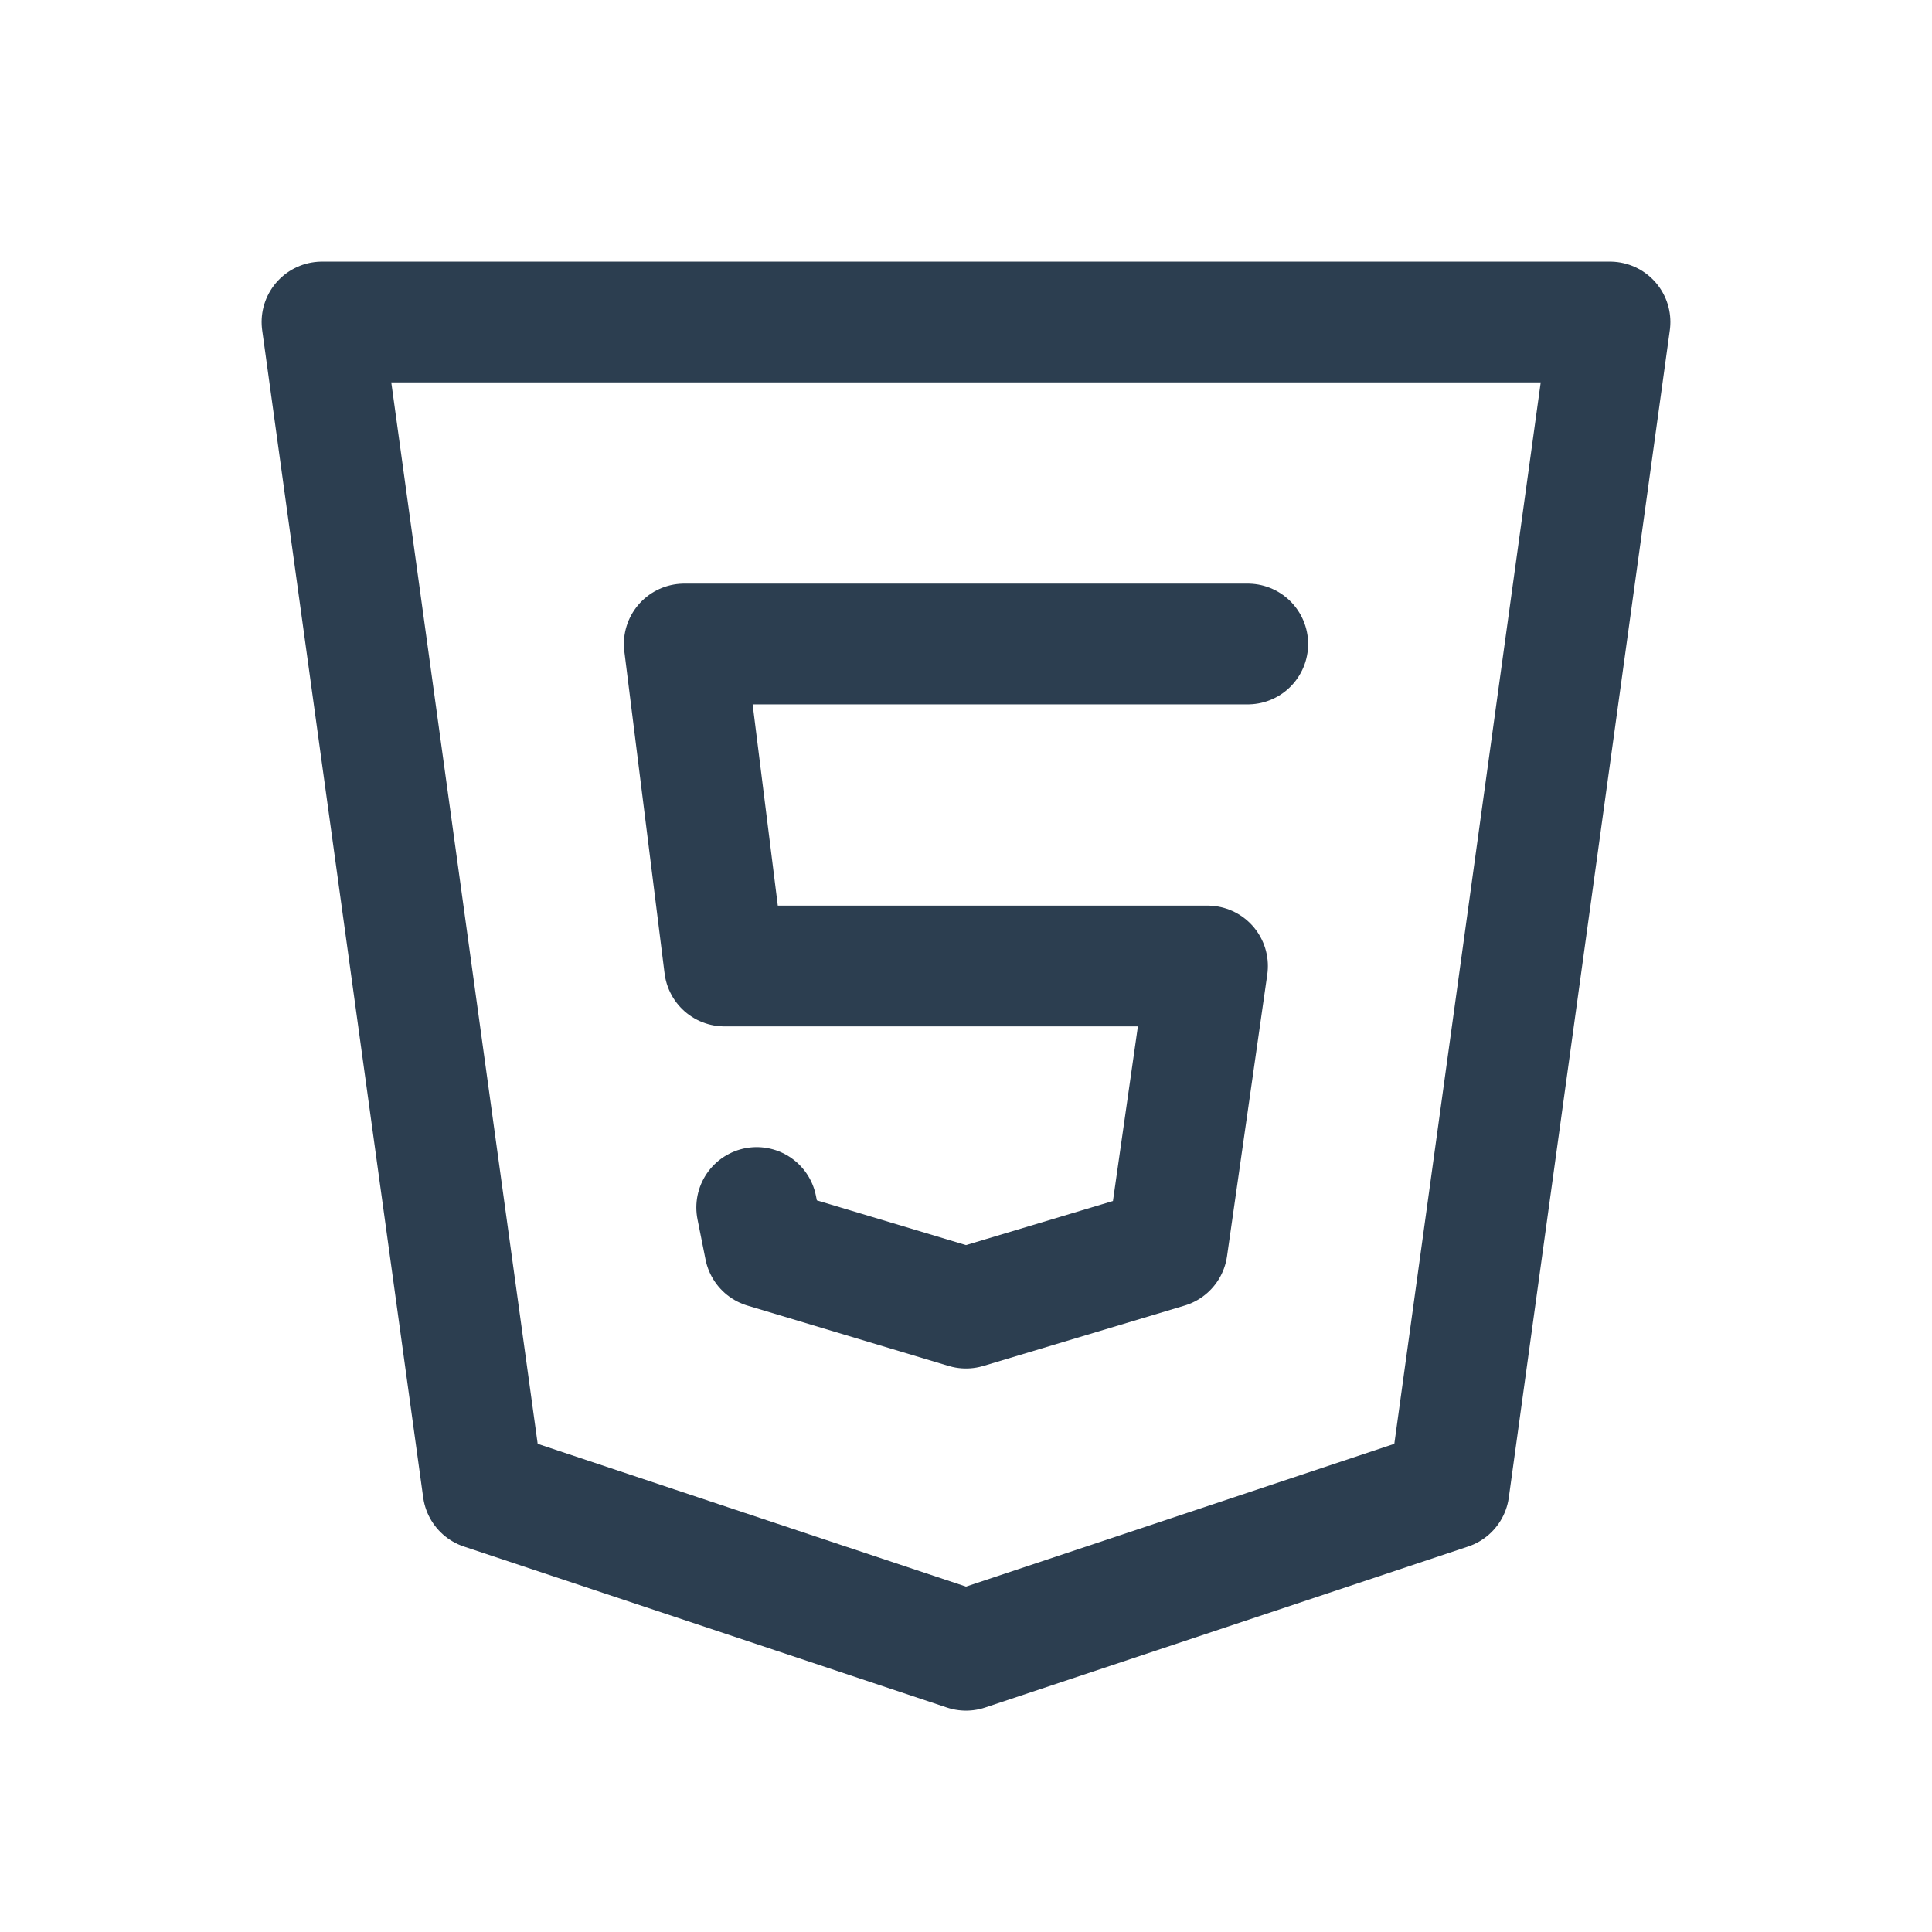
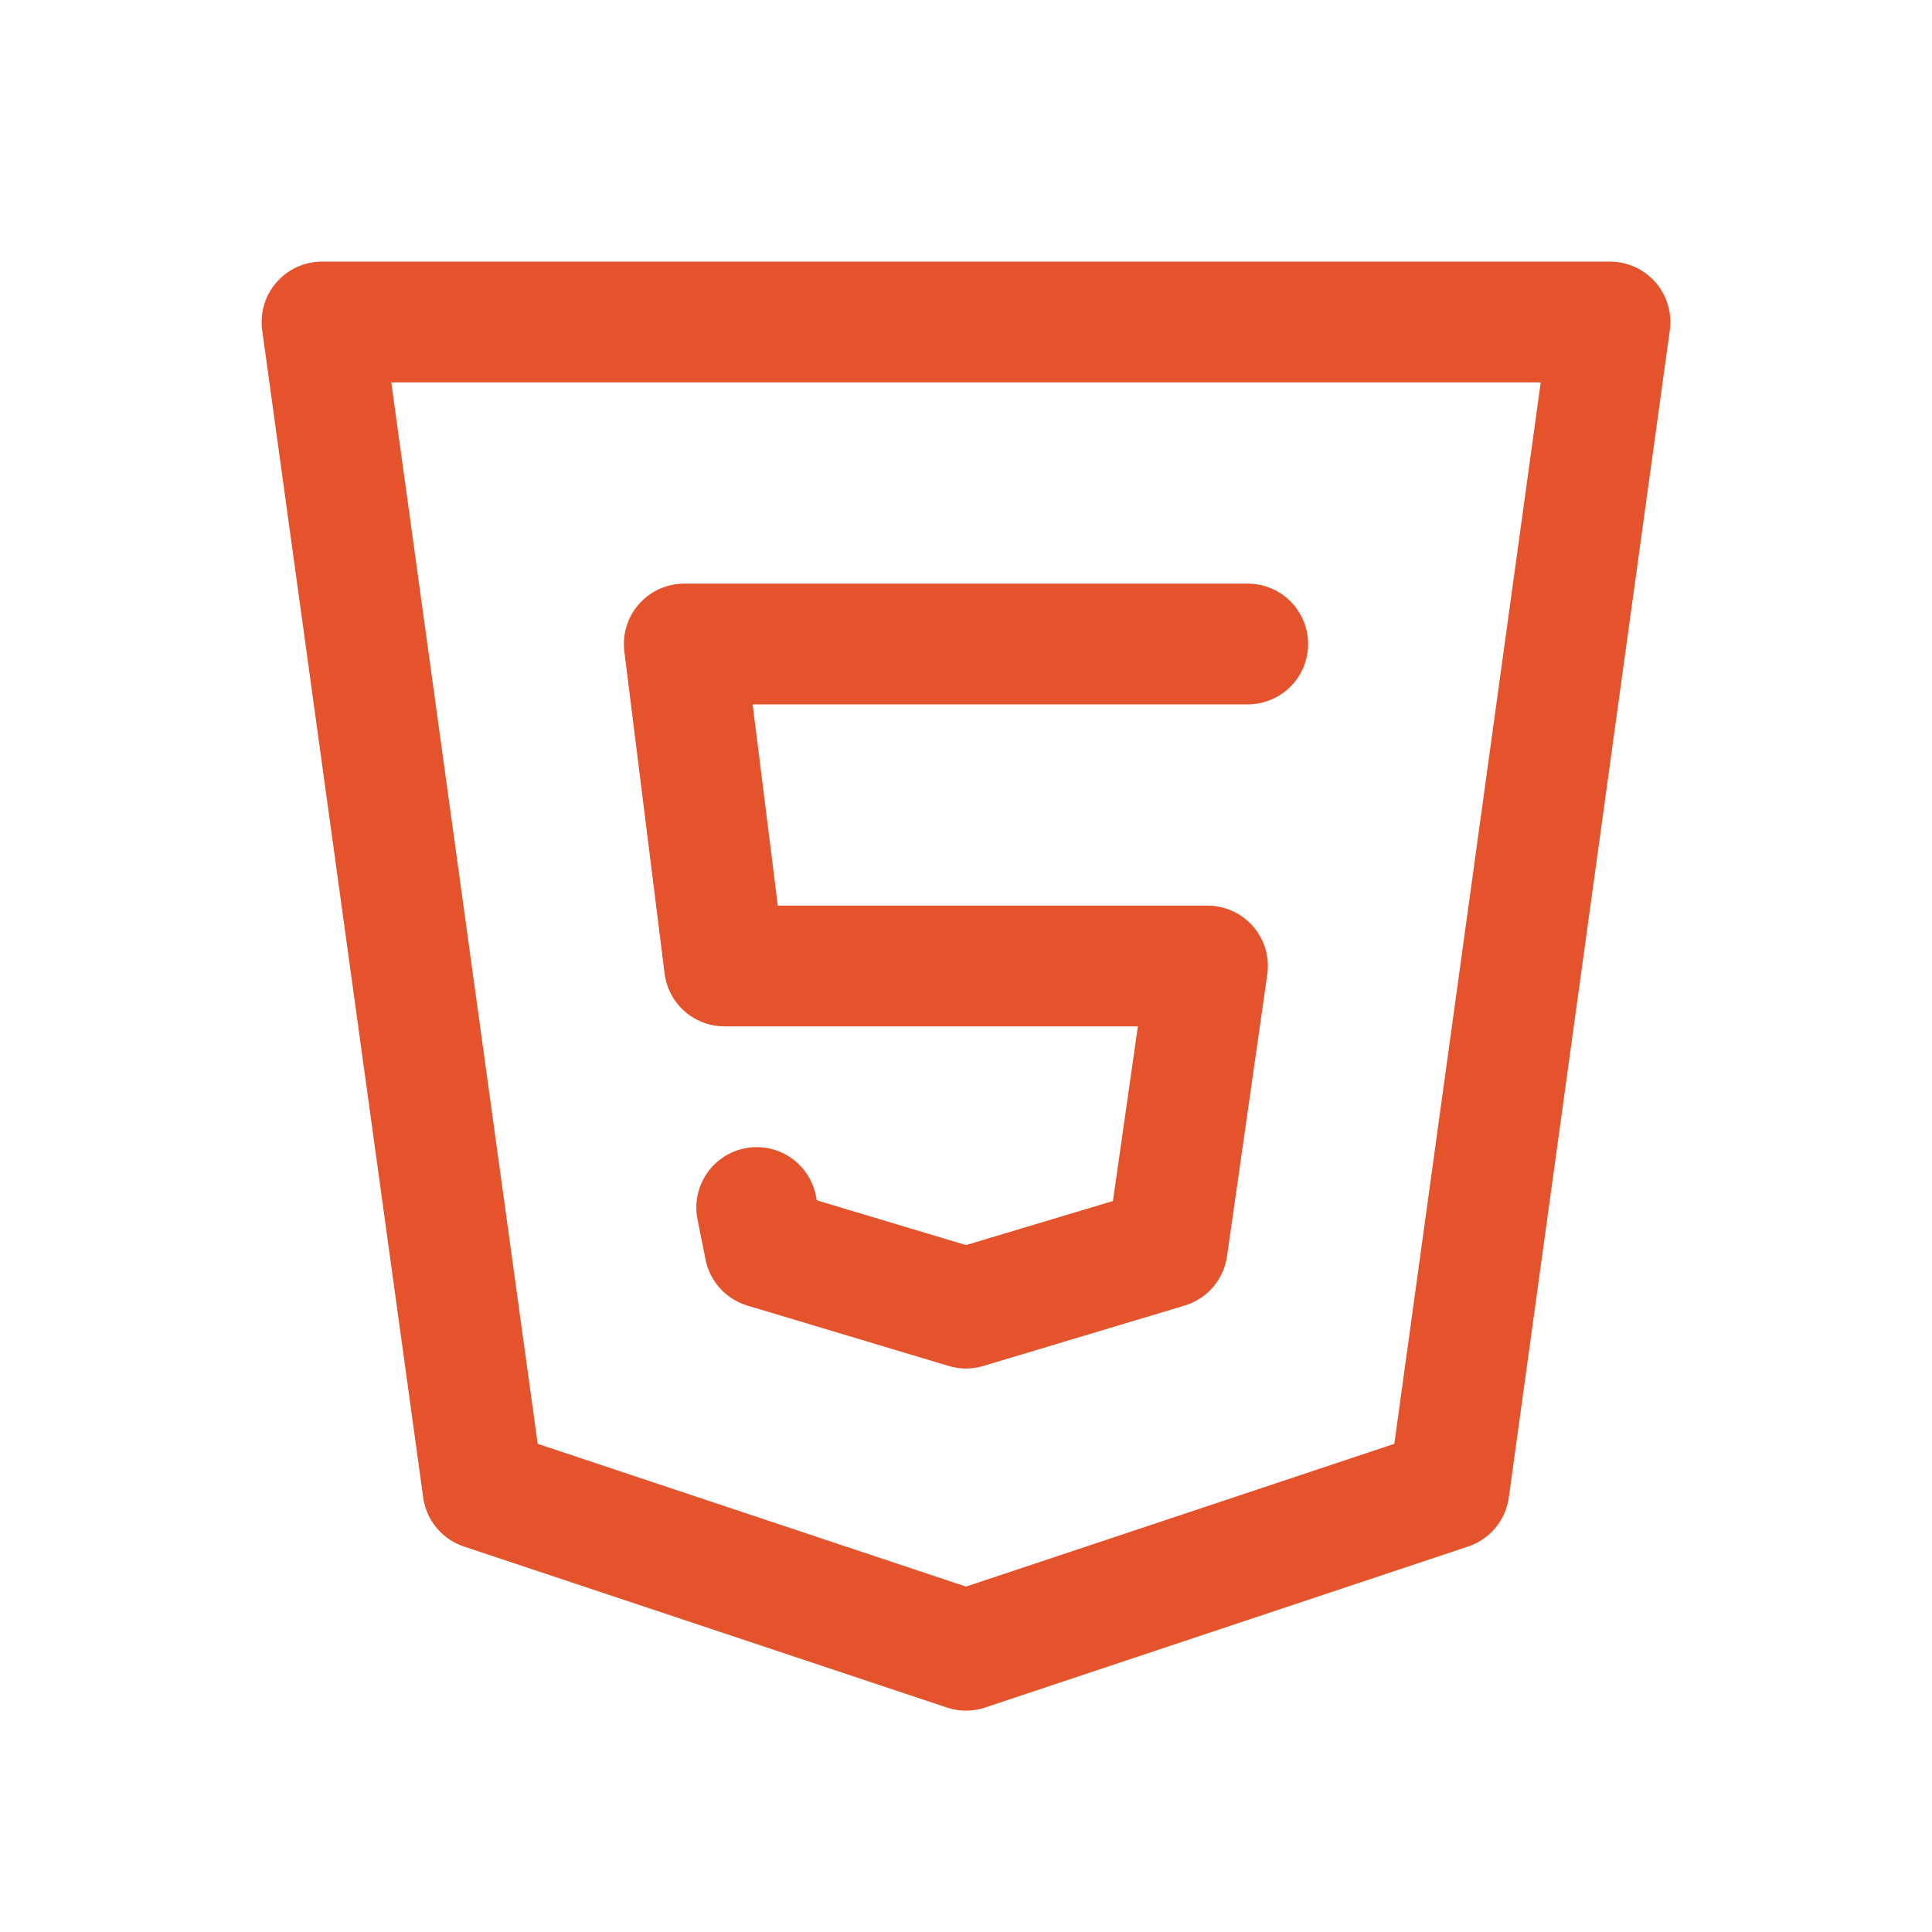
- <svg xmlns="http://www.w3.org/2000/svg" class="icon icon-tabler icon-tabler-brand-html5" width="44" height="44" viewBox="0 0 24 24" stroke-width="1.5" stroke="#2c3e50" fill="none" stroke-linecap="round" stroke-linejoin="round">
+ <svg xmlns="http://www.w3.org/2000/svg" class="icon icon-tabler icon-tabler-brand-html5" width="44" height="44" viewBox="0 0 24 24" stroke-width="1.5" stroke="#e5532c" fill="none" stroke-linecap="round" stroke-linejoin="round">
  <path stroke="none" d="M0 0h24v24H0z" fill="none" />
  <path d="M20 4l-2 14.5l-6 2l-6 -2l-2 -14.5z" />
  <path d="M15.5 8h-7l.5 4h6l-.5 3.5l-2.5 .75l-2.5 -.75l-.1 -.5" />
</svg>
